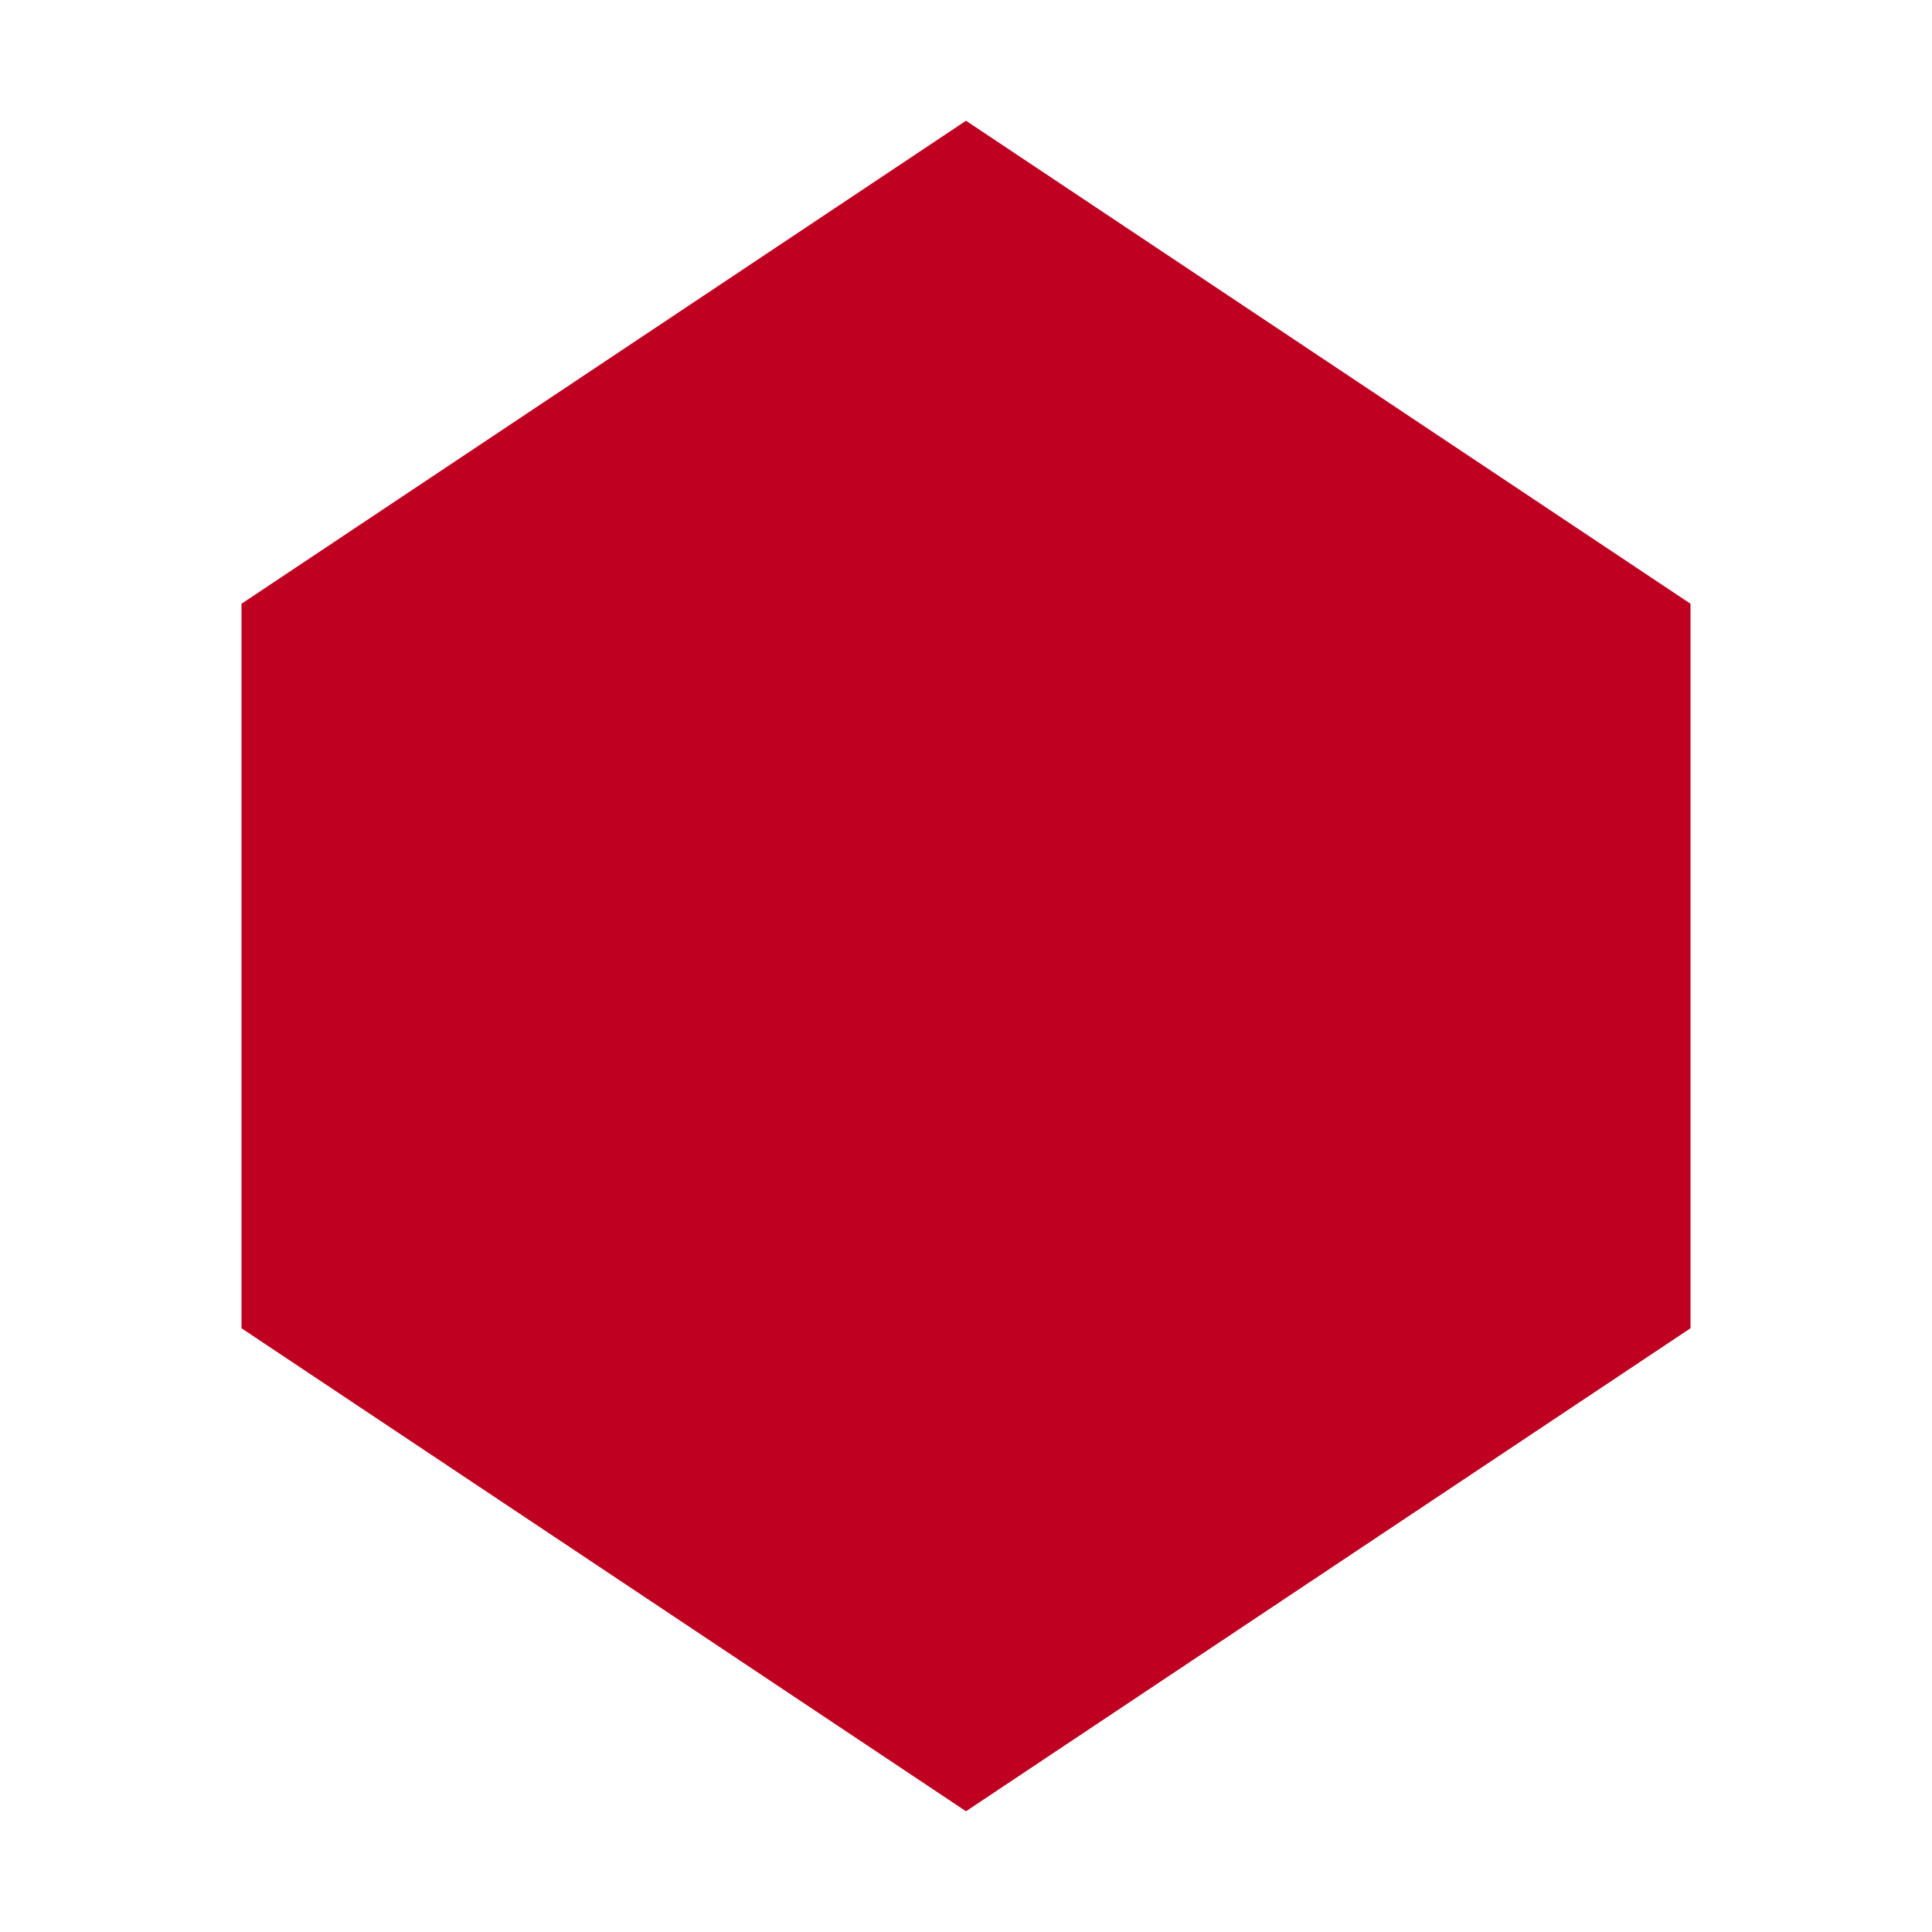
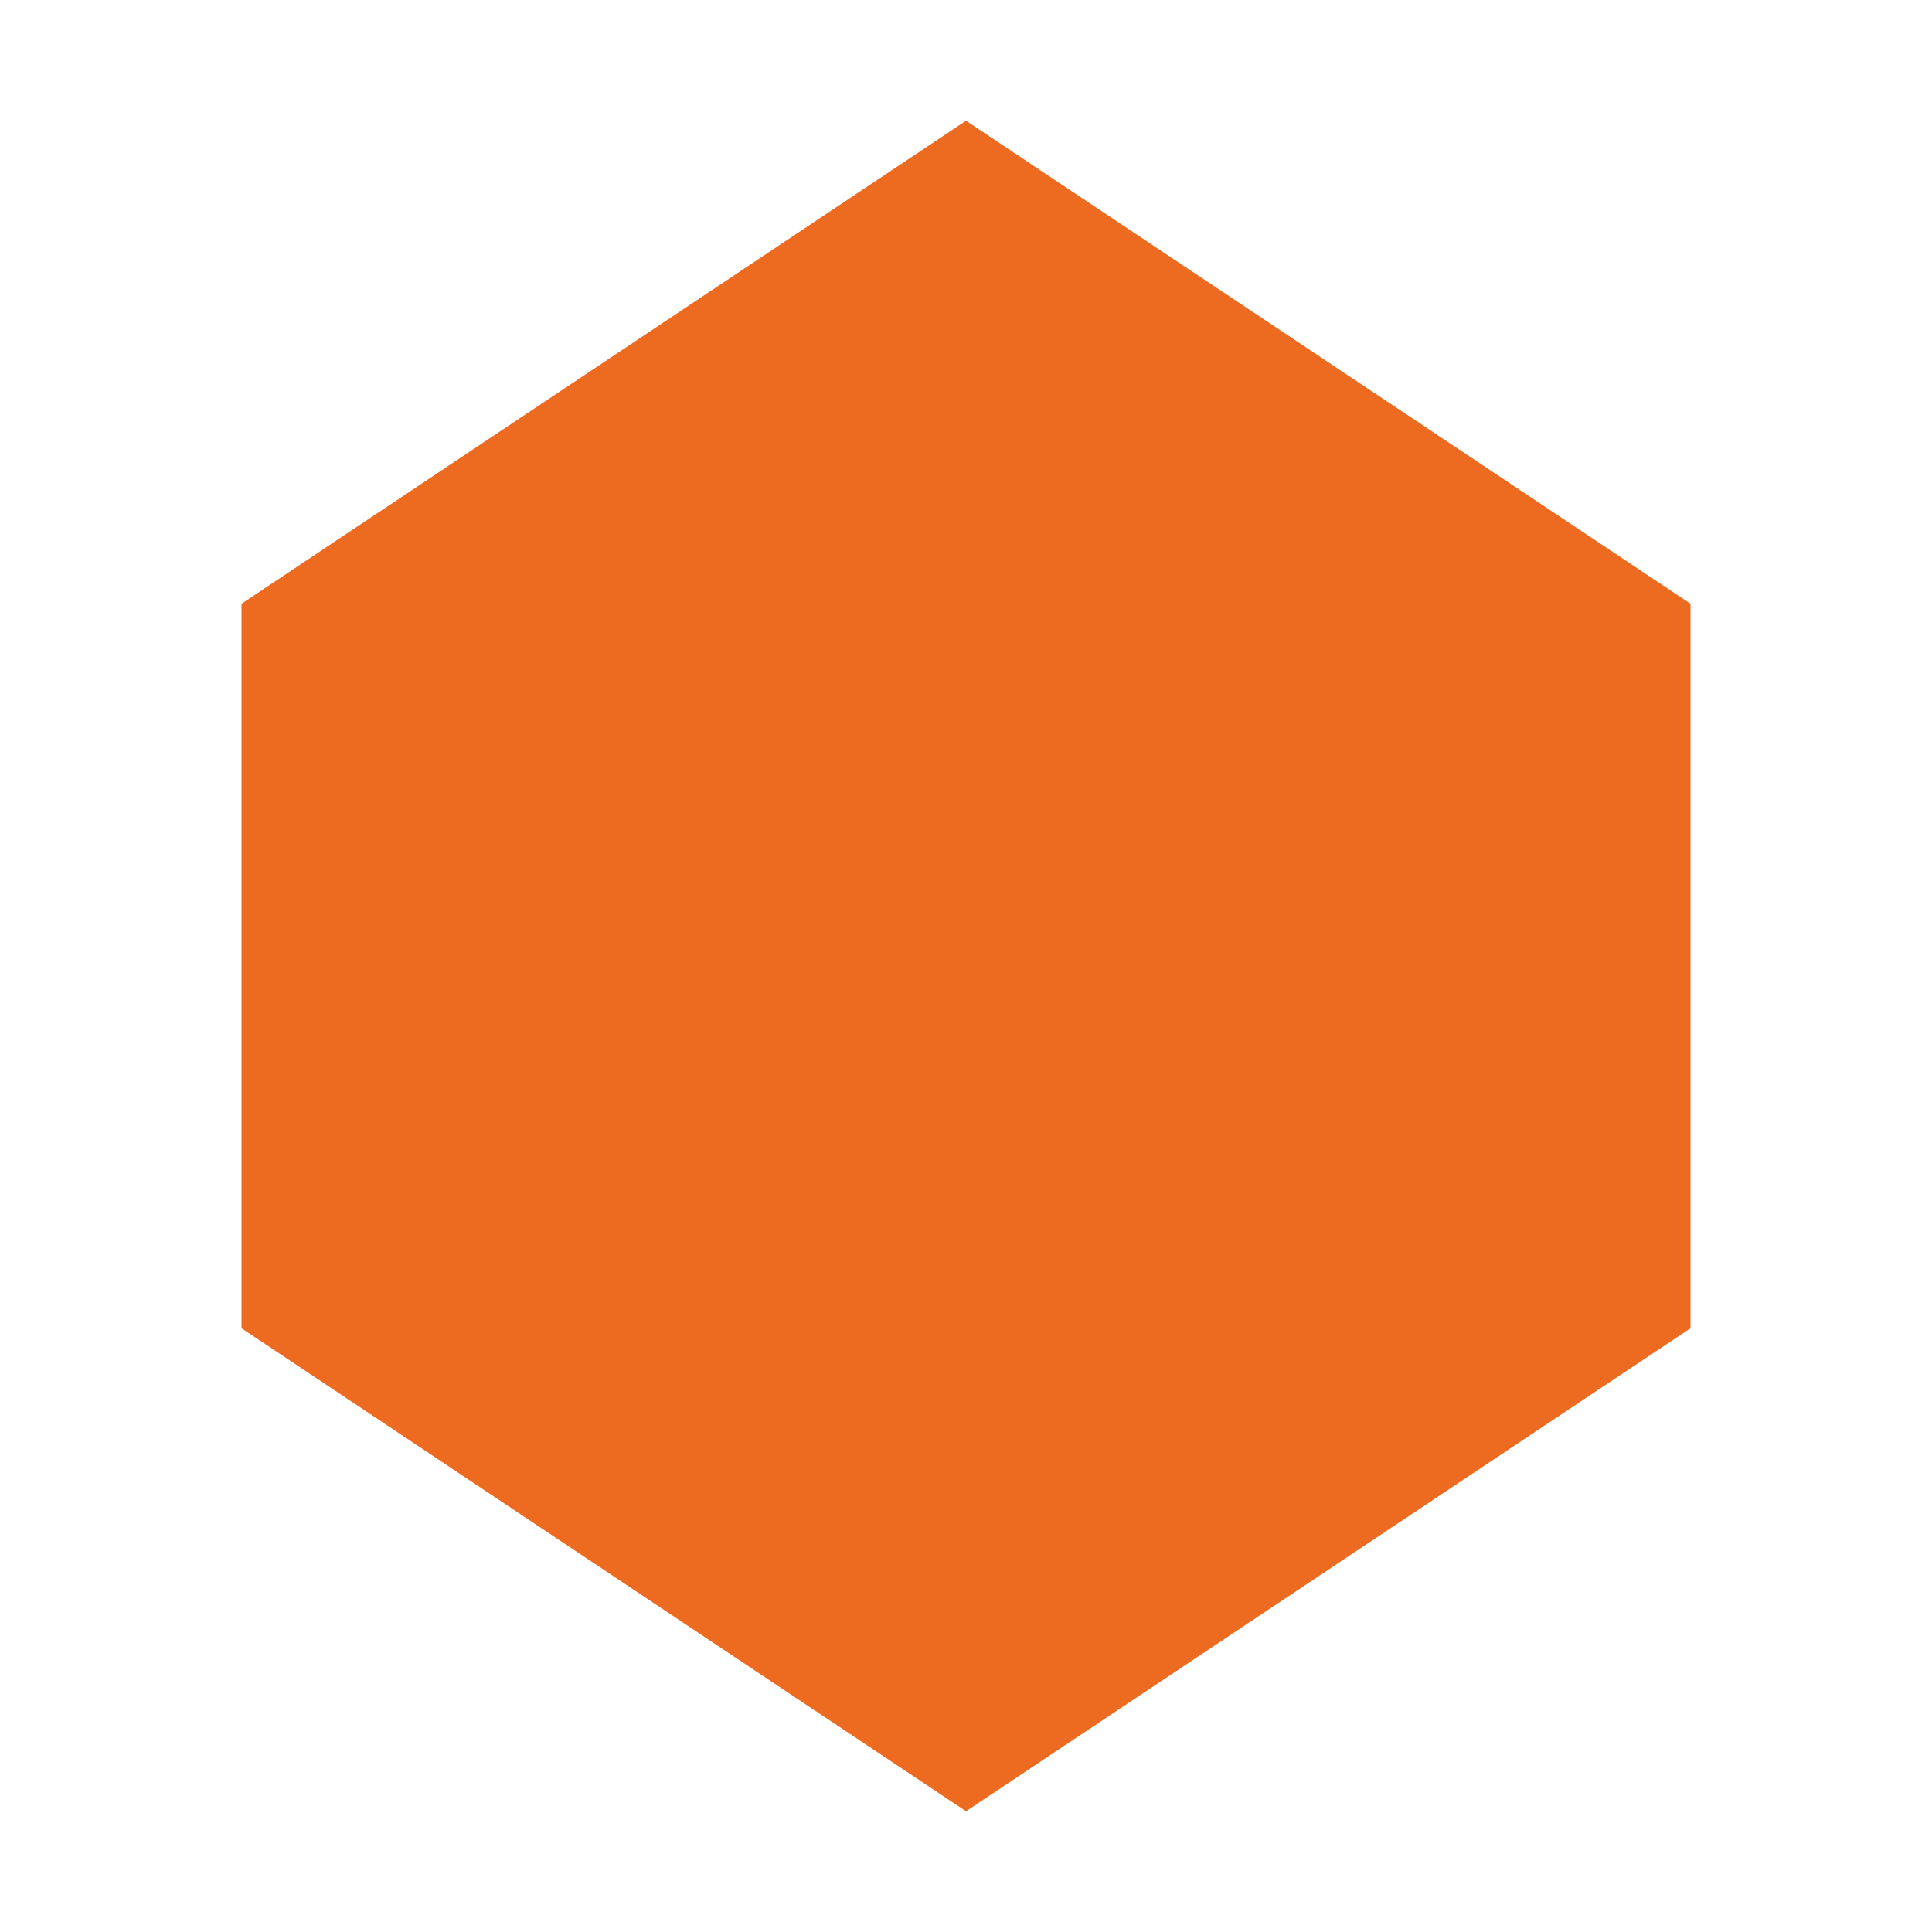
<svg xmlns="http://www.w3.org/2000/svg" version="1.0" id="Layer_1" x="0px" y="0px" viewBox="0 0 16 16" enable-background="new 0 0 16 16" xml:space="preserve">
-   <defs id="defs10" />
  <g id="hex_x5F_green">
-     <g id="g4">
-       <polygon fill="#ED6B21" points="8,1 2,5 2,7 2,11 8,15 14,11 14,7 14,5   " id="polygon2" style="fill:#bf0021;fill-opacity:1" />
+     <g>
+       <polygon fill="#ED6B21" points="8,1 2,5 2,7 2,11 8,15 14,11 14,7 14,5   " />
    </g>
  </g>
</svg>
